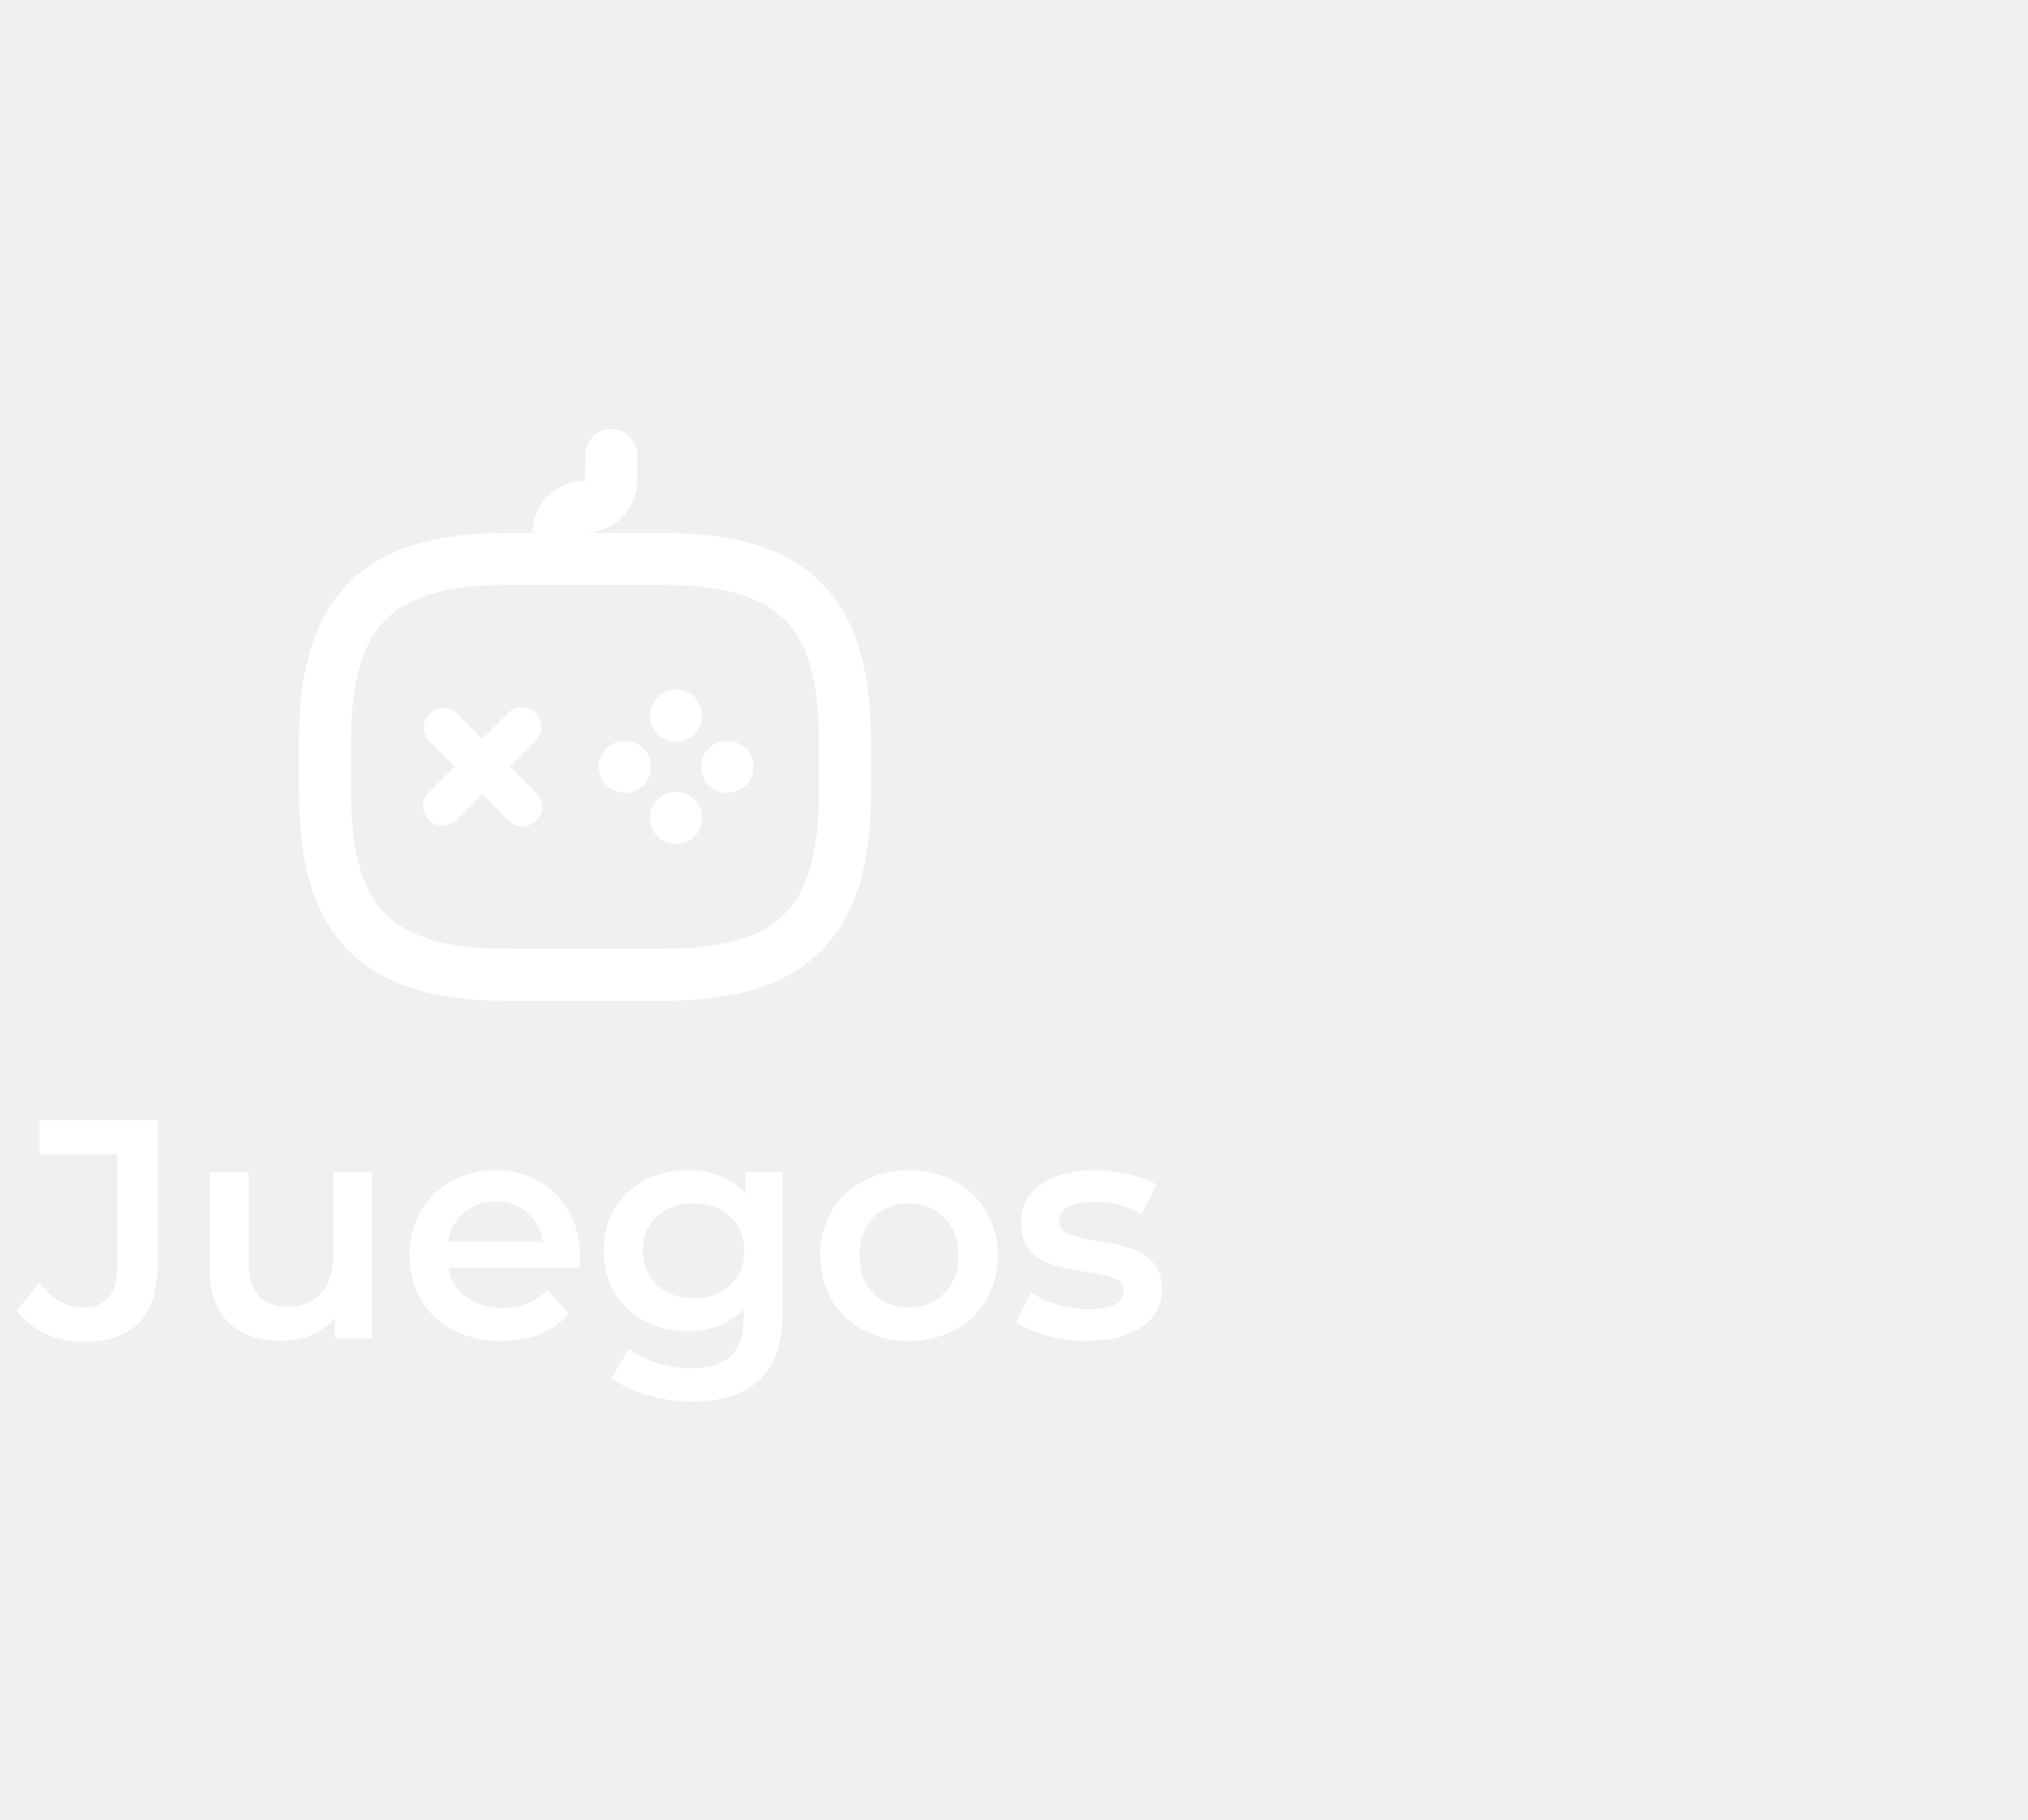
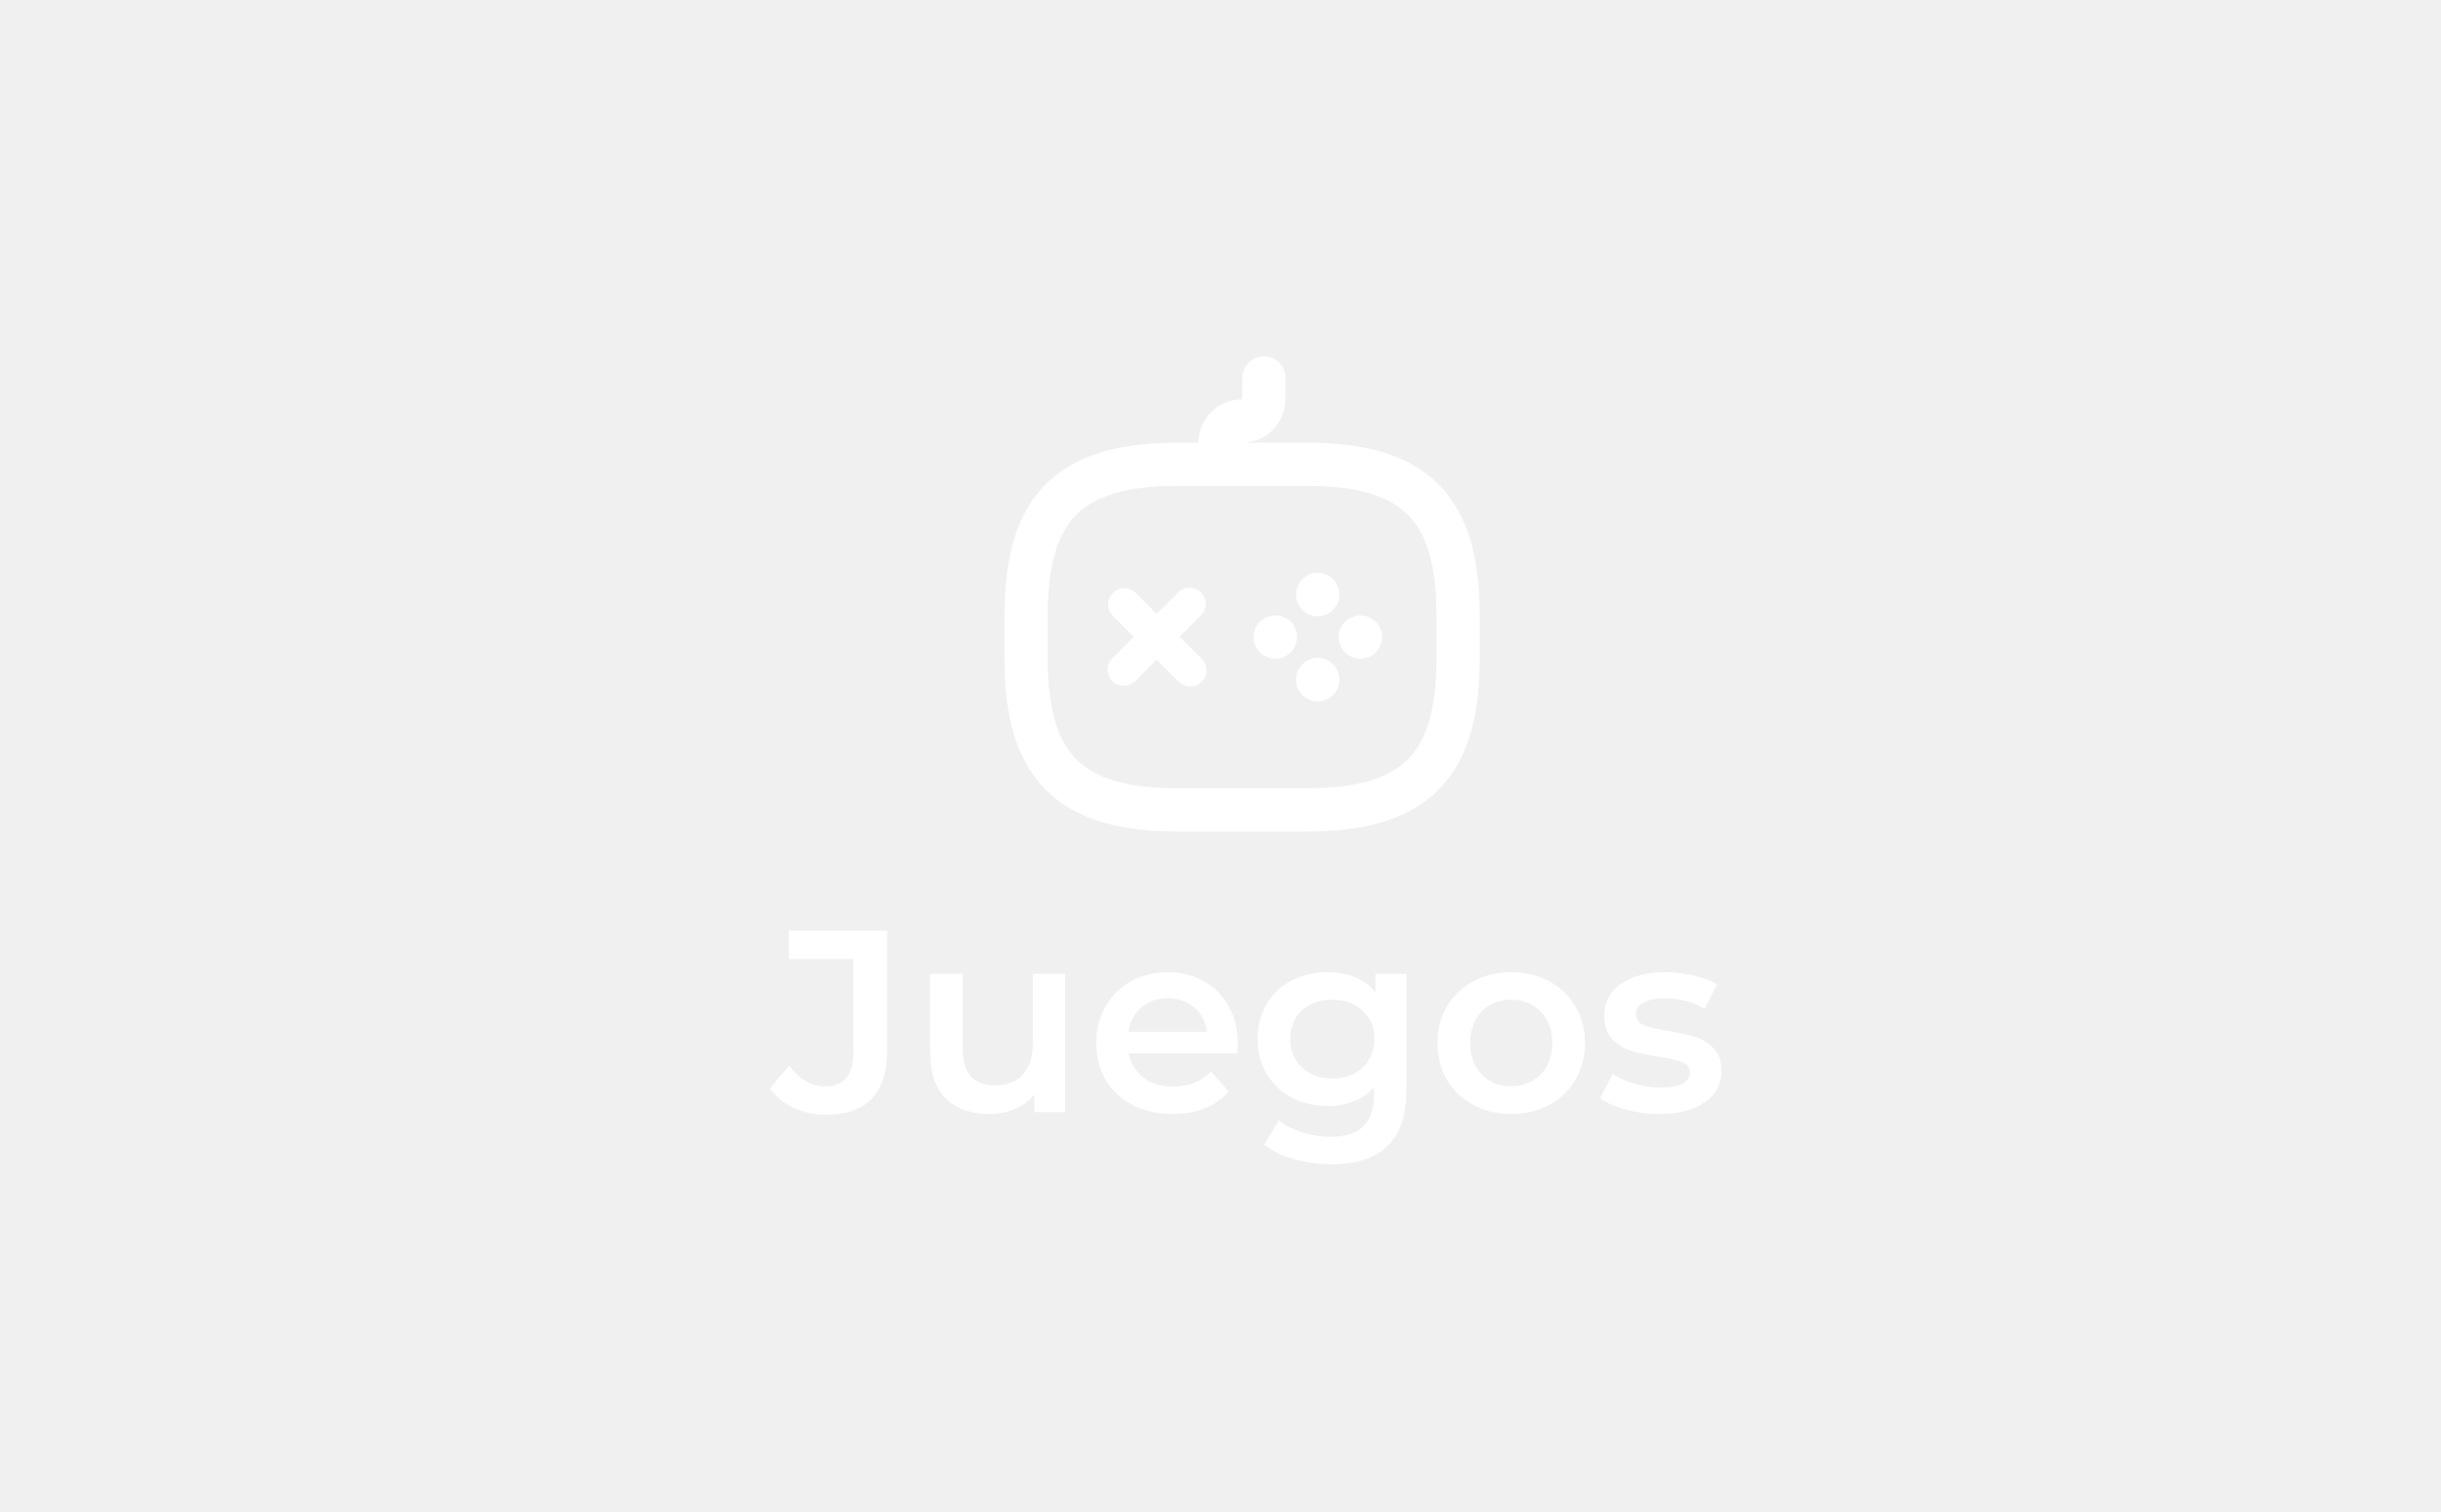
- <svg xmlns="http://www.w3.org/2000/svg" width="78" height="70" viewBox="0 0 78 70" fill="none">
-   <path d="M20.07 27.96L17.02 31.01M17.05 27.99L20.1 31.04" stroke="white" stroke-width="1.5" stroke-miterlimit="10" stroke-linecap="round" stroke-linejoin="round" />
-   <path d="M24.03 29.5H24.04M27.97 29.5H27.98M26 31.48V31.46M26 27.54V27.52" stroke="white" stroke-width="2" stroke-miterlimit="10" stroke-linecap="round" stroke-linejoin="round" />
-   <path d="M23.51 17.5L23.5 18.51C23.497 18.773 23.391 19.025 23.204 19.211C23.016 19.396 22.764 19.5 22.5 19.5H22.47C21.92 19.5 21.48 19.95 21.48 20.5C21.48 21.05 21.93 21.5 22.48 21.5H23.48M19.5 37.5H25.5C30.5 37.5 32.5 35.5 32.5 30.5V28.5C32.5 23.5 30.5 21.5 25.5 21.5H19.5C14.5 21.5 12.5 23.5 12.5 28.5V30.5C12.5 35.5 14.5 37.5 19.5 37.5Z" stroke="white" stroke-width="2" stroke-linecap="round" stroke-linejoin="round" />
-   <path d="M3.233 51.62C2.697 51.62 2.201 51.516 1.745 51.308C1.297 51.092 0.929 50.792 0.641 50.408L1.529 49.34C1.993 49.98 2.549 50.3 3.197 50.3C4.069 50.3 4.505 49.784 4.505 48.752V44.408H1.517V43.1H6.065V48.668C6.065 49.652 5.825 50.392 5.345 50.888C4.865 51.376 4.161 51.62 3.233 51.62ZM14.313 45.092V51.5H12.885V50.684C12.645 50.972 12.345 51.196 11.985 51.356C11.625 51.508 11.237 51.584 10.821 51.584C9.965 51.584 9.289 51.348 8.793 50.876C8.305 50.396 8.061 49.688 8.061 48.752V45.092H9.561V48.548C9.561 49.124 9.689 49.556 9.945 49.844C10.209 50.124 10.581 50.264 11.061 50.264C11.597 50.264 12.021 50.1 12.333 49.772C12.653 49.436 12.813 48.956 12.813 48.332V45.092H14.313ZM22.301 48.332C22.301 48.436 22.293 48.584 22.277 48.776H17.249C17.337 49.248 17.565 49.624 17.933 49.904C18.309 50.176 18.773 50.312 19.325 50.312C20.029 50.312 20.609 50.08 21.065 49.616L21.869 50.54C21.581 50.884 21.217 51.144 20.777 51.32C20.337 51.496 19.841 51.584 19.289 51.584C18.585 51.584 17.965 51.444 17.429 51.164C16.893 50.884 16.477 50.496 16.181 50C15.893 49.496 15.749 48.928 15.749 48.296C15.749 47.672 15.889 47.112 16.169 46.616C16.457 46.112 16.853 45.72 17.357 45.44C17.861 45.16 18.429 45.02 19.061 45.02C19.685 45.02 20.241 45.16 20.729 45.44C21.225 45.712 21.609 46.1 21.881 46.604C22.161 47.1 22.301 47.676 22.301 48.332ZM19.061 46.22C18.581 46.22 18.173 46.364 17.837 46.652C17.509 46.932 17.309 47.308 17.237 47.78H20.873C20.809 47.316 20.613 46.94 20.285 46.652C19.957 46.364 19.549 46.22 19.061 46.22ZM30.102 45.092V50.528C30.102 52.784 28.95 53.912 26.646 53.912C26.03 53.912 25.446 53.832 24.894 53.672C24.342 53.52 23.886 53.296 23.526 53L24.198 51.872C24.478 52.104 24.83 52.288 25.254 52.424C25.686 52.568 26.122 52.64 26.562 52.64C27.266 52.64 27.782 52.48 28.11 52.16C28.438 51.84 28.602 51.352 28.602 50.696V50.36C28.346 50.64 28.034 50.852 27.666 50.996C27.298 51.14 26.894 51.212 26.454 51.212C25.846 51.212 25.294 51.084 24.798 50.828C24.31 50.564 23.922 50.196 23.634 49.724C23.354 49.252 23.214 48.712 23.214 48.104C23.214 47.496 23.354 46.96 23.634 46.496C23.922 46.024 24.31 45.66 24.798 45.404C25.294 45.148 25.846 45.02 26.454 45.02C26.918 45.02 27.338 45.096 27.714 45.248C28.098 45.4 28.418 45.632 28.674 45.944V45.092H30.102ZM26.682 49.94C27.25 49.94 27.714 49.772 28.074 49.436C28.442 49.092 28.626 48.648 28.626 48.104C28.626 47.568 28.442 47.132 28.074 46.796C27.714 46.46 27.25 46.292 26.682 46.292C26.106 46.292 25.634 46.46 25.266 46.796C24.906 47.132 24.726 47.568 24.726 48.104C24.726 48.648 24.906 49.092 25.266 49.436C25.634 49.772 26.106 49.94 26.682 49.94ZM34.954 51.584C34.306 51.584 33.722 51.444 33.202 51.164C32.682 50.884 32.274 50.496 31.978 50C31.69 49.496 31.546 48.928 31.546 48.296C31.546 47.664 31.69 47.1 31.978 46.604C32.274 46.108 32.682 45.72 33.202 45.44C33.722 45.16 34.306 45.02 34.954 45.02C35.61 45.02 36.198 45.16 36.718 45.44C37.238 45.72 37.642 46.108 37.93 46.604C38.226 47.1 38.374 47.664 38.374 48.296C38.374 48.928 38.226 49.496 37.93 50C37.642 50.496 37.238 50.884 36.718 51.164C36.198 51.444 35.61 51.584 34.954 51.584ZM34.954 50.3C35.506 50.3 35.962 50.116 36.322 49.748C36.682 49.38 36.862 48.896 36.862 48.296C36.862 47.696 36.682 47.212 36.322 46.844C35.962 46.476 35.506 46.292 34.954 46.292C34.402 46.292 33.946 46.476 33.586 46.844C33.234 47.212 33.058 47.696 33.058 48.296C33.058 48.896 33.234 49.38 33.586 49.748C33.946 50.116 34.402 50.3 34.954 50.3ZM41.788 51.584C41.268 51.584 40.76 51.516 40.264 51.38C39.768 51.244 39.372 51.072 39.076 50.864L39.652 49.724C39.94 49.916 40.284 50.072 40.684 50.192C41.092 50.304 41.492 50.36 41.884 50.36C42.78 50.36 43.228 50.124 43.228 49.652C43.228 49.428 43.112 49.272 42.88 49.184C42.656 49.096 42.292 49.012 41.788 48.932C41.26 48.852 40.828 48.76 40.492 48.656C40.164 48.552 39.876 48.372 39.628 48.116C39.388 47.852 39.268 47.488 39.268 47.024C39.268 46.416 39.52 45.932 40.024 45.572C40.536 45.204 41.224 45.02 42.088 45.02C42.528 45.02 42.968 45.072 43.408 45.176C43.848 45.272 44.208 45.404 44.488 45.572L43.912 46.712C43.368 46.392 42.756 46.232 42.076 46.232C41.636 46.232 41.3 46.3 41.068 46.436C40.844 46.564 40.732 46.736 40.732 46.952C40.732 47.192 40.852 47.364 41.092 47.468C41.34 47.564 41.72 47.656 42.232 47.744C42.744 47.824 43.164 47.916 43.492 48.02C43.82 48.124 44.1 48.3 44.332 48.548C44.572 48.796 44.692 49.148 44.692 49.604C44.692 50.204 44.432 50.684 43.912 51.044C43.392 51.404 42.684 51.584 41.788 51.584Z" fill="white" />
+ <svg xmlns="http://www.w3.org/2000/svg" width="113" height="70" viewBox="0 0 113 70" fill="none">
+   <path d="M55.069 27.96L52.02 31.01M52.05 27.99L55.099 31.04" stroke="white" stroke-width="1.5" stroke-miterlimit="10" stroke-linecap="round" stroke-linejoin="round" />
+   <path d="M59.03 29.5H59.04M62.97 29.5H62.98M61 31.48V31.46M61 27.54V27.52" stroke="white" stroke-width="2" stroke-miterlimit="10" stroke-linecap="round" stroke-linejoin="round" />
+   <path d="M58.51 17.5L58.5 18.51C58.497 18.773 58.391 19.025 58.204 19.211C58.016 19.396 57.764 19.5 57.5 19.5H57.47C56.92 19.5 56.48 19.95 56.48 20.5C56.48 21.05 56.93 21.5 57.48 21.5H58.48M54.5 37.5H60.5C65.5 37.5 67.5 35.5 67.5 30.5V28.5C67.5 23.5 65.5 21.5 60.5 21.5H54.5C49.5 21.5 47.5 23.5 47.5 28.5V30.5C47.5 35.5 49.5 37.5 54.5 37.5Z" stroke="white" stroke-width="2" stroke-linecap="round" stroke-linejoin="round" />
+   <path d="M38.233 51.62C37.697 51.62 37.201 51.516 36.745 51.308C36.297 51.092 35.929 50.792 35.641 50.408L36.529 49.34C36.993 49.98 37.549 50.3 38.197 50.3C39.069 50.3 39.505 49.784 39.505 48.752V44.408H36.517V43.1H41.065V48.668C41.065 49.652 40.825 50.392 40.345 50.888C39.865 51.376 39.161 51.62 38.233 51.62ZM49.313 45.092V51.5H47.885V50.684C47.645 50.972 47.345 51.196 46.985 51.356C46.625 51.508 46.237 51.584 45.821 51.584C44.965 51.584 44.289 51.348 43.793 50.876C43.305 50.396 43.061 49.688 43.061 48.752V45.092H44.561V48.548C44.561 49.124 44.689 49.556 44.945 49.844C45.209 50.124 45.581 50.264 46.061 50.264C46.597 50.264 47.021 50.1 47.333 49.772C47.653 49.436 47.813 48.956 47.813 48.332V45.092H49.313ZM57.301 48.332C57.301 48.436 57.293 48.584 57.277 48.776H52.249C52.337 49.248 52.565 49.624 52.933 49.904C53.309 50.176 53.773 50.312 54.325 50.312C55.029 50.312 55.609 50.08 56.065 49.616L56.869 50.54C56.581 50.884 56.217 51.144 55.777 51.32C55.337 51.496 54.841 51.584 54.289 51.584C53.585 51.584 52.965 51.444 52.429 51.164C51.893 50.884 51.477 50.496 51.181 50C50.893 49.496 50.749 48.928 50.749 48.296C50.749 47.672 50.889 47.112 51.169 46.616C51.457 46.112 51.853 45.72 52.357 45.44C52.861 45.16 53.429 45.02 54.061 45.02C54.685 45.02 55.241 45.16 55.729 45.44C56.225 45.712 56.609 46.1 56.881 46.604C57.161 47.1 57.301 47.676 57.301 48.332ZM54.061 46.22C53.581 46.22 53.173 46.364 52.837 46.652C52.509 46.932 52.309 47.308 52.237 47.78H55.873C55.809 47.316 55.613 46.94 55.285 46.652C54.957 46.364 54.549 46.22 54.061 46.22ZM65.102 45.092V50.528C65.102 52.784 63.95 53.912 61.646 53.912C61.03 53.912 60.446 53.832 59.894 53.672C59.342 53.52 58.886 53.296 58.526 53L59.198 51.872C59.478 52.104 59.83 52.288 60.254 52.424C60.686 52.568 61.122 52.64 61.562 52.64C62.266 52.64 62.782 52.48 63.11 52.16C63.438 51.84 63.602 51.352 63.602 50.696V50.36C63.346 50.64 63.034 50.852 62.666 50.996C62.298 51.14 61.894 51.212 61.454 51.212C60.846 51.212 60.294 51.084 59.798 50.828C59.31 50.564 58.922 50.196 58.634 49.724C58.354 49.252 58.214 48.712 58.214 48.104C58.214 47.496 58.354 46.96 58.634 46.496C58.922 46.024 59.31 45.66 59.798 45.404C60.294 45.148 60.846 45.02 61.454 45.02C61.918 45.02 62.338 45.096 62.714 45.248C63.098 45.4 63.418 45.632 63.674 45.944V45.092H65.102ZM61.682 49.94C62.25 49.94 62.714 49.772 63.074 49.436C63.442 49.092 63.626 48.648 63.626 48.104C63.626 47.568 63.442 47.132 63.074 46.796C62.714 46.46 62.25 46.292 61.682 46.292C61.106 46.292 60.634 46.46 60.266 46.796C59.906 47.132 59.726 47.568 59.726 48.104C59.726 48.648 59.906 49.092 60.266 49.436C60.634 49.772 61.106 49.94 61.682 49.94ZM69.954 51.584C69.306 51.584 68.722 51.444 68.202 51.164C67.682 50.884 67.274 50.496 66.978 50C66.69 49.496 66.546 48.928 66.546 48.296C66.546 47.664 66.69 47.1 66.978 46.604C67.274 46.108 67.682 45.72 68.202 45.44C68.722 45.16 69.306 45.02 69.954 45.02C70.61 45.02 71.198 45.16 71.718 45.44C72.238 45.72 72.642 46.108 72.93 46.604C73.226 47.1 73.374 47.664 73.374 48.296C73.374 48.928 73.226 49.496 72.93 50C72.642 50.496 72.238 50.884 71.718 51.164C71.198 51.444 70.61 51.584 69.954 51.584ZM69.954 50.3C70.506 50.3 70.962 50.116 71.322 49.748C71.682 49.38 71.862 48.896 71.862 48.296C71.862 47.696 71.682 47.212 71.322 46.844C70.962 46.476 70.506 46.292 69.954 46.292C69.402 46.292 68.946 46.476 68.586 46.844C68.234 47.212 68.058 47.696 68.058 48.296C68.058 48.896 68.234 49.38 68.586 49.748C68.946 50.116 69.402 50.3 69.954 50.3ZM76.788 51.584C76.268 51.584 75.76 51.516 75.264 51.38C74.768 51.244 74.372 51.072 74.076 50.864L74.652 49.724C74.94 49.916 75.284 50.072 75.684 50.192C76.092 50.304 76.492 50.36 76.884 50.36C77.78 50.36 78.228 50.124 78.228 49.652C78.228 49.428 78.112 49.272 77.88 49.184C77.656 49.096 77.292 49.012 76.788 48.932C76.26 48.852 75.828 48.76 75.492 48.656C75.164 48.552 74.876 48.372 74.628 48.116C74.388 47.852 74.268 47.488 74.268 47.024C74.268 46.416 74.52 45.932 75.024 45.572C75.536 45.204 76.224 45.02 77.088 45.02C77.528 45.02 77.968 45.072 78.408 45.176C78.848 45.272 79.208 45.404 79.488 45.572L78.912 46.712C78.368 46.392 77.756 46.232 77.076 46.232C76.636 46.232 76.3 46.3 76.068 46.436C75.844 46.564 75.732 46.736 75.732 46.952C75.732 47.192 75.852 47.364 76.092 47.468C76.34 47.564 76.72 47.656 77.232 47.744C77.744 47.824 78.164 47.916 78.492 48.02C78.82 48.124 79.1 48.3 79.332 48.548C79.572 48.796 79.692 49.148 79.692 49.604C79.692 50.204 79.432 50.684 78.912 51.044C78.392 51.404 77.684 51.584 76.788 51.584Z" fill="white" />
</svg>
